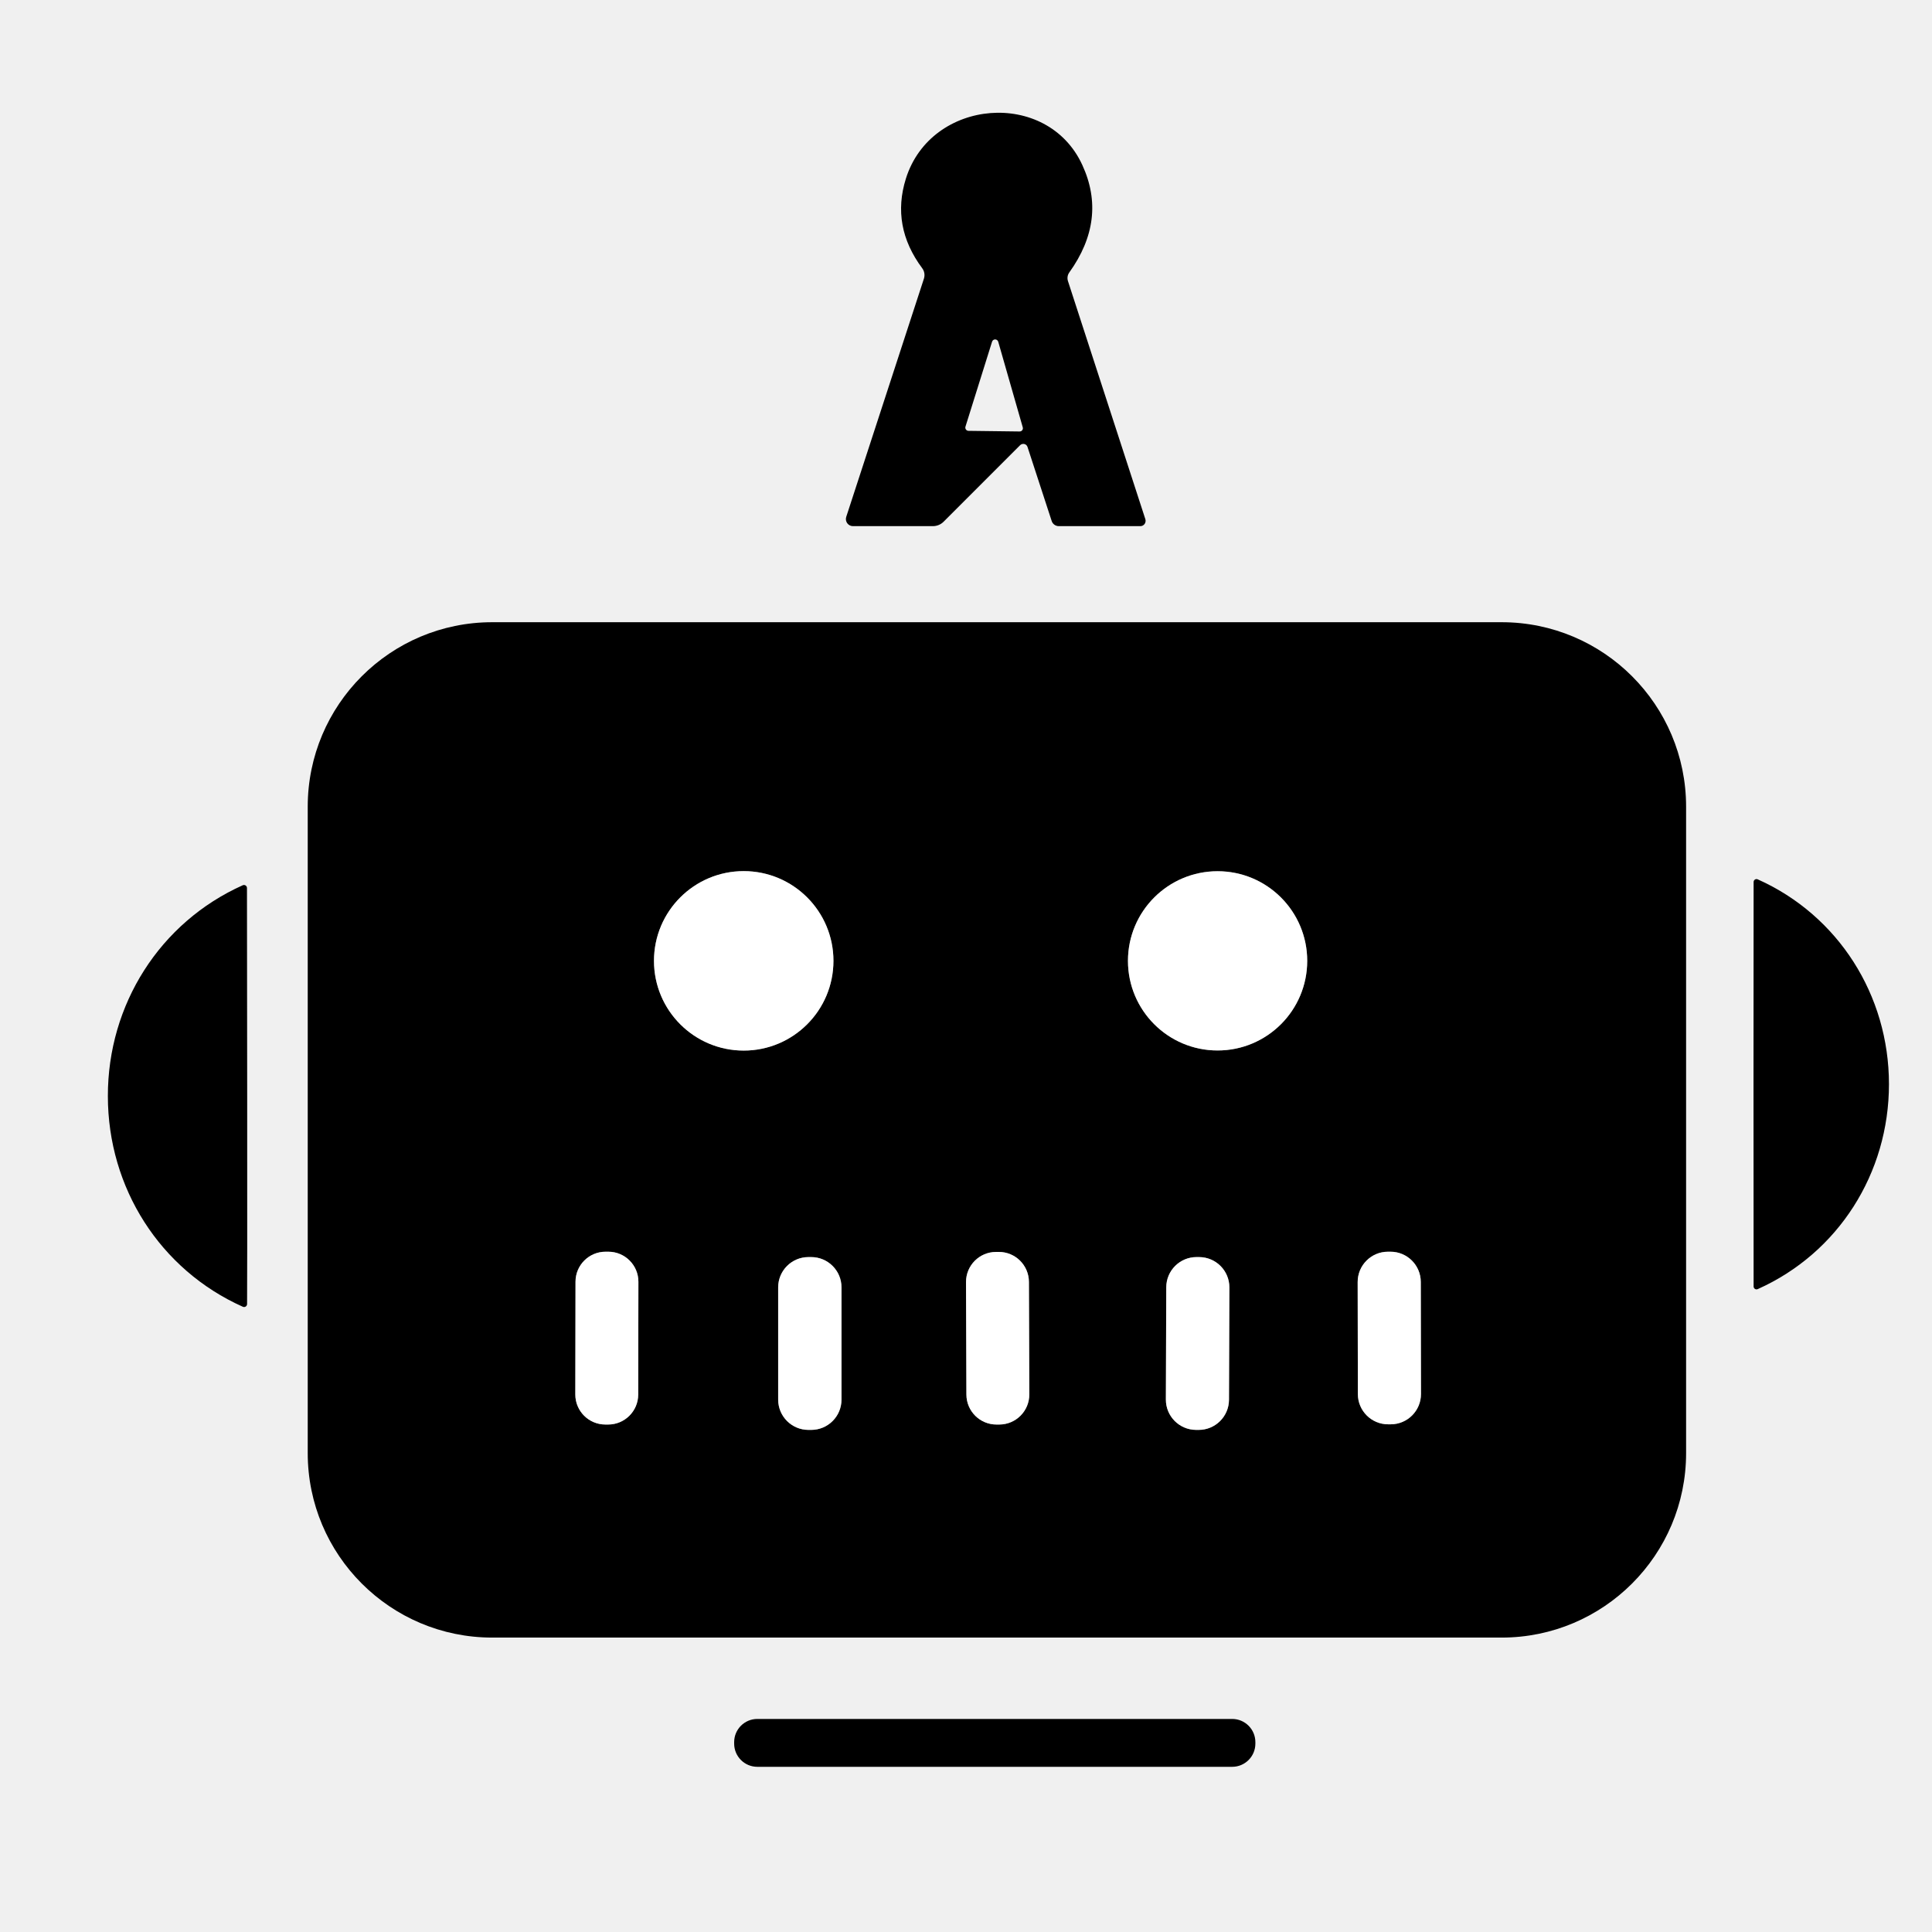
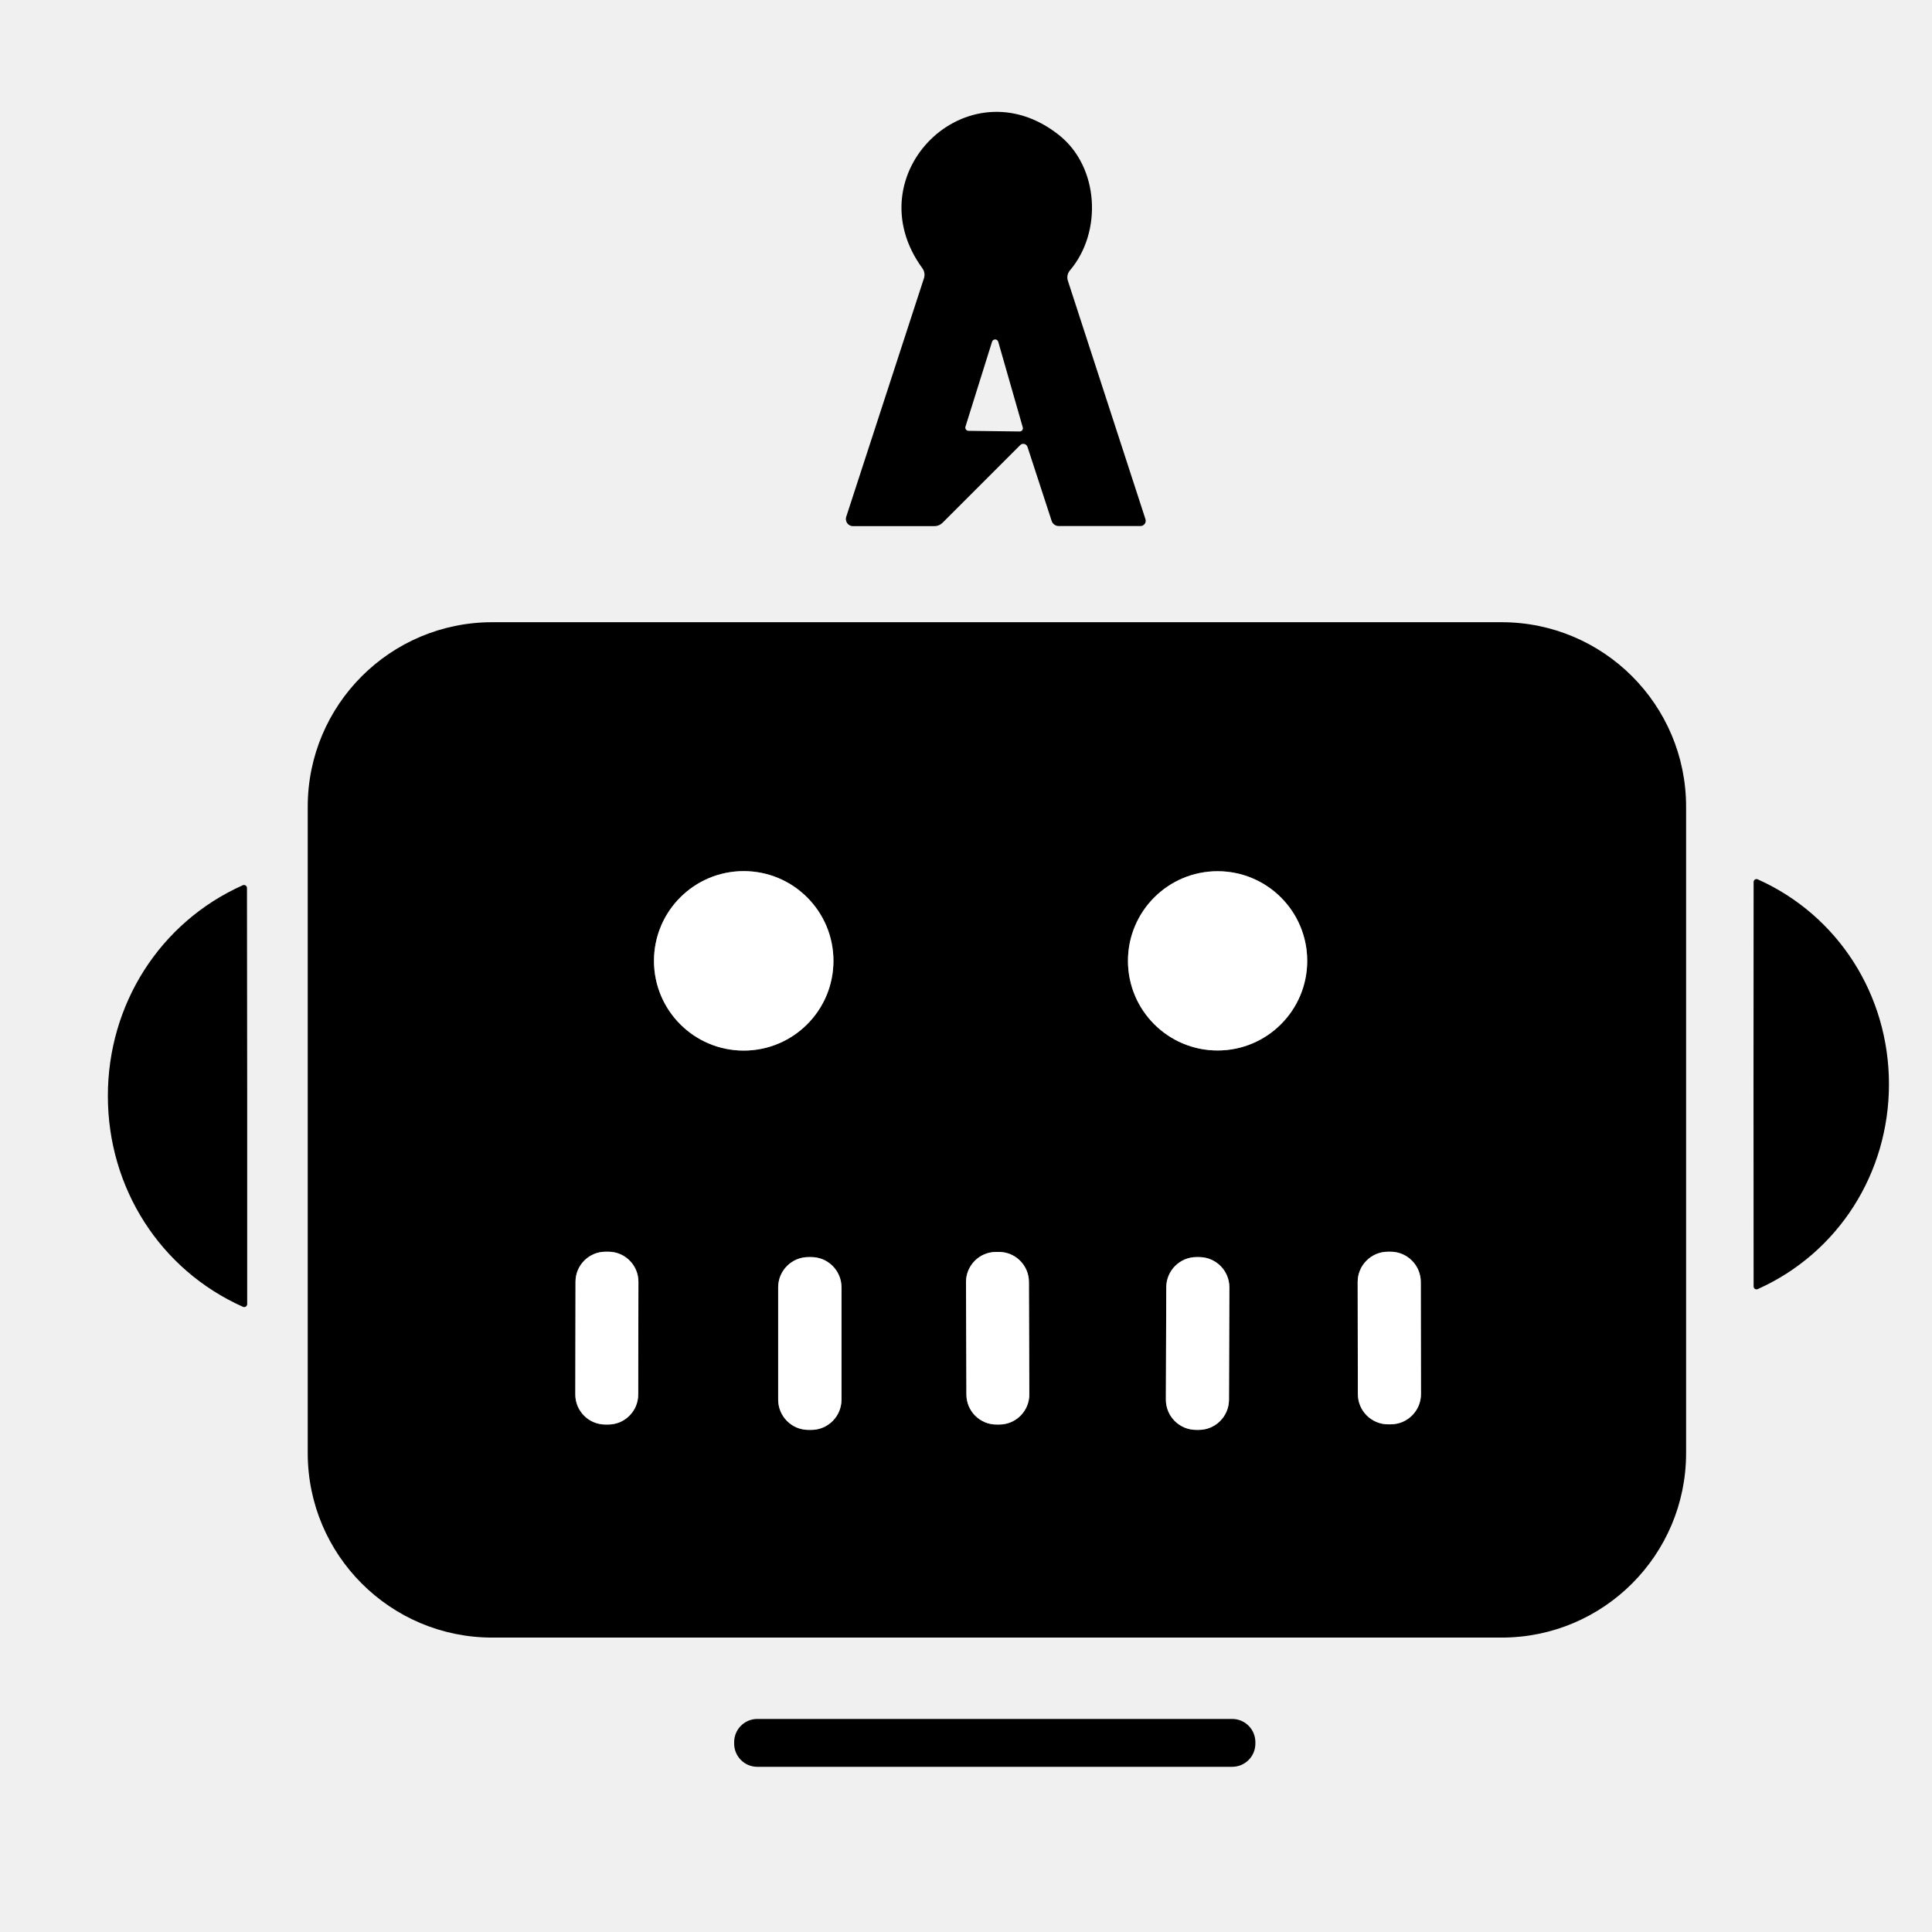
<svg xmlns="http://www.w3.org/2000/svg" version="1.1" viewBox="0.00 0.00 180.00 180.00" width="128" height="128">
  <g stroke-width="2.00" fill="none" stroke-linecap="butt">
    <path stroke="#808080" vector-effect="non-scaling-stroke" d="   M 77.65 89.52   A 8.36 8.36 0.0 0 0 69.29 81.16   A 8.36 8.36 0.0 0 0 60.93 89.52   A 8.36 8.36 0.0 0 0 69.29 97.88   A 8.36 8.36 0.0 0 0 77.65 89.52" />
    <path stroke="#808080" vector-effect="non-scaling-stroke" d="   M 121.79 89.52   A 8.35 8.35 0.0 0 0 113.44 81.17   A 8.35 8.35 0.0 0 0 105.09 89.52   A 8.35 8.35 0.0 0 0 113.44 97.87   A 8.35 8.35 0.0 0 0 121.79 89.52" />
    <path stroke="#808080" vector-effect="non-scaling-stroke" d="   M 59.479 119.425   A 2.80 2.80 0.0 0 0 56.684 116.62   L 56.424 116.62   A 2.80 2.80 0.0 0 0 53.619 119.415   L 53.601 129.915   A 2.80 2.80 0.0 0 0 56.396 132.72   L 56.656 132.72   A 2.80 2.80 0.0 0 0 59.461 129.925   L 59.479 119.425" />
    <path stroke="#808080" vector-effect="non-scaling-stroke" d="   M 95.862 119.43   A 2.80 2.80 0.0 0 0 93.052 116.64   L 92.792 116.641   A 2.80 2.80 0.0 0 0 90.002 119.45   L 90.038 129.93   A 2.80 2.80 0.0 0 0 92.848 132.72   L 93.108 132.72   A 2.80 2.80 0.0 0 0 95.898 129.91   L 95.862 119.43" />
    <path stroke="#808080" vector-effect="non-scaling-stroke" d="   M 132.371 119.435   A 2.82 2.82 0.0 0 0 129.546 116.62   L 129.306 116.62   A 2.82 2.82 0.0 0 0 126.491 119.445   L 126.509 129.885   A 2.82 2.82 0.0 0 0 129.334 132.7   L 129.574 132.7   A 2.82 2.82 0.0 0 0 132.389 129.875   L 132.371 119.435" />
    <path stroke="#808080" vector-effect="non-scaling-stroke" d="   M 78.40 119.94   A 2.82 2.82 0.0 0 0 75.58 117.12   L 75.32 117.12   A 2.82 2.82 0.0 0 0 72.50 119.94   L 72.50 130.40   A 2.82 2.82 0.0 0 0 75.32 133.22   L 75.58 133.22   A 2.82 2.82 0.0 0 0 78.40 130.40   L 78.40 119.94" />
    <path stroke="#808080" vector-effect="non-scaling-stroke" d="   M 114.538 119.95   A 2.82 2.82 0.0 0 0 111.728 117.121   L 111.488 117.12   A 2.82 2.82 0.0 0 0 108.658 119.93   L 108.622 130.39   A 2.82 2.82 0.0 0 0 111.432 133.22   L 111.672 133.22   A 2.82 2.82 0.0 0 0 114.502 130.41   L 114.538 119.95" />
  </g>
-   <path fill="#000000" d="   M 95.04 41.48   L 87.91 48.61   A 1.43 1.39 22.0 0 1 86.91 49.02   L 79.47 49.02   A 0.66 0.66 0.0 0 1 78.84 48.16   L 86.08 25.96   A 1.08 1.06 -54.8 0 0 85.92 24.99   Q 83.01 21.08 84.40 16.64   C 86.74 9.16 97.58 8.26 100.84 15.38   Q 103.17 20.44 99.62 25.39   A 0.90 0.90 0.0 0 0 99.50 26.19   L 106.71 48.37   A 0.50 0.49 80.9 0 1 106.25 49.02   L 98.65 49.02   A 0.70 0.69 -8.4 0 1 97.98 48.53   L 95.73 41.64   A 0.42 0.41 -31.7 0 0 95.04 41.48   Z   M 89.95 39.75   A 0.30 0.30 0.0 0 0 90.23 40.14   L 94.99 40.20   A 0.30 0.30 0.0 0 0 95.29 39.82   L 93.00 31.83   A 0.30 0.30 0.0 0 0 92.43 31.83   L 89.95 39.75   Z" />
+   <path fill="#000000" d="   M 95.04 41.48   L 87.81 48.71   A 1.09 1.05 21.8 0 1 87.05 49.02   L 79.47 49.02   A 0.67 0.66 -81.0 0 1 78.84 48.15   L 86.08 25.93   A 1.03 1.02 36.6 0 0 85.94 25.00   C 79.55 16.25 90.17 5.84 98.66 12.58   C 102.41 15.55 102.72 21.64 99.67 25.21   A 0.99 0.99 0.0 0 0 99.49 26.15   L 106.72 48.37   A 0.49 0.49 0.0 0 1 106.25 49.01   L 98.65 49.01   A 0.71 0.68 -8.4 0 1 97.98 48.53   L 95.73 41.64   A 0.41 0.41 0.0 0 0 95.04 41.48   Z   M 89.95 39.75   A 0.30 0.30 0.0 0 0 90.23 40.14   L 94.99 40.20   A 0.30 0.30 0.0 0 0 95.29 39.82   L 93.00 31.83   A 0.30 0.30 0.0 0 0 92.43 31.83   L 89.95 39.75   Z" />
  <path fill="#000000" d="   M 157.09 135.38   A 17.19 17.19 0.0 0 1 139.90 152.57   L 45.86 152.57   A 17.19 17.19 0.0 0 1 28.67 135.38   L 28.67 75.16   A 17.19 17.19 0.0 0 1 45.86 57.97   L 139.90 57.97   A 17.19 17.19 0.0 0 1 157.09 75.16   L 157.09 135.38   Z   M 77.65 89.52   A 8.36 8.36 0.0 0 0 69.29 81.16   A 8.36 8.36 0.0 0 0 60.93 89.52   A 8.36 8.36 0.0 0 0 69.29 97.88   A 8.36 8.36 0.0 0 0 77.65 89.52   Z   M 121.79 89.52   A 8.35 8.35 0.0 0 0 113.44 81.17   A 8.35 8.35 0.0 0 0 105.09 89.52   A 8.35 8.35 0.0 0 0 113.44 97.87   A 8.35 8.35 0.0 0 0 121.79 89.52   Z   M 59.479 119.425   A 2.80 2.80 0.0 0 0 56.684 116.62   L 56.424 116.62   A 2.80 2.80 0.0 0 0 53.619 119.415   L 53.601 129.915   A 2.80 2.80 0.0 0 0 56.396 132.72   L 56.656 132.72   A 2.80 2.80 0.0 0 0 59.461 129.925   L 59.479 119.425   Z   M 95.862 119.43   A 2.80 2.80 0.0 0 0 93.052 116.64   L 92.792 116.641   A 2.80 2.80 0.0 0 0 90.002 119.45   L 90.038 129.93   A 2.80 2.80 0.0 0 0 92.848 132.72   L 93.108 132.72   A 2.80 2.80 0.0 0 0 95.898 129.91   L 95.862 119.43   Z   M 132.371 119.435   A 2.82 2.82 0.0 0 0 129.546 116.62   L 129.306 116.62   A 2.82 2.82 0.0 0 0 126.491 119.445   L 126.509 129.885   A 2.82 2.82 0.0 0 0 129.334 132.7   L 129.574 132.7   A 2.82 2.82 0.0 0 0 132.389 129.875   L 132.371 119.435   Z   M 78.40 119.94   A 2.82 2.82 0.0 0 0 75.58 117.12   L 75.32 117.12   A 2.82 2.82 0.0 0 0 72.50 119.94   L 72.50 130.40   A 2.82 2.82 0.0 0 0 75.32 133.22   L 75.58 133.22   A 2.82 2.82 0.0 0 0 78.40 130.40   L 78.40 119.94   Z   M 114.538 119.95   A 2.82 2.82 0.0 0 0 111.728 117.121   L 111.488 117.12   A 2.82 2.82 0.0 0 0 108.658 119.93   L 108.622 130.39   A 2.82 2.82 0.0 0 0 111.432 133.22   L 111.672 133.22   A 2.82 2.82 0.0 0 0 114.502 130.41   L 114.538 119.95   Z" />
  <circle fill="#ffffff" cx="69.29" cy="89.52" r="8.36" />
  <circle fill="#ffffff" cx="113.44" cy="89.52" r="8.35" />
-   <path fill="#000000" d="   M 175.99 101.01   C 175.99 109.32 171.26 116.75 163.77 120.10   A 0.27 0.27 0.0 0 1 163.38 119.85   Q 163.37 118.91 163.37 101.01   Q 163.37 83.12 163.38 82.17   A 0.27 0.27 0.0 0 1 163.77 81.93   C 171.26 85.28 175.99 92.71 175.99 101.01   Z" />
-   <path fill="#000000" d="   M 23.03 102.12   Q 23.04 120.53 23.02 121.50   A 0.28 0.28 0.0 0 1 22.63 121.75   C 14.92 118.31 10.05 110.67 10.05 102.12   C 10.04 93.58 14.91 85.93 22.61 82.48   A 0.28 0.28 0.0 0 1 23.01 82.73   Q 23.02 83.71 23.03 102.12   Z" />
+   <path fill="#000000" d="   M 175.99 101.01   C 175.99 109.32 171.26 116.74 163.77 120.10   A 0.27 0.27 0.0 0 1 163.38 119.85   Q 163.37 119.13 163.37 101.01   Q 163.37 82.90 163.38 82.17   A 0.27 0.27 0.0 0 1 163.77 81.93   C 171.26 85.28 175.99 92.71 175.99 101.01   Z" />
+   <path fill="#000000" d="   M 23.03 102.12   Q 23.04 120.76 23.03 121.50   A 0.28 0.28 0.0 0 1 22.63 121.75   C 14.92 118.31 10.05 110.67 10.05 102.12   C 10.04 93.58 14.90 85.93 22.61 82.48   A 0.28 0.28 0.0 0 1 23.01 82.73   Q 23.02 83.47 23.03 102.12   Z" />
  <rect fill="#ffffff" x="-2.93" y="-8.05" transform="translate(56.54,124.67) rotate(0.1)" width="5.86" height="16.10" rx="2.80" />
  <rect fill="#ffffff" x="-2.93" y="-8.04" transform="translate(92.95,124.68) rotate(-0.2)" width="5.86" height="16.08" rx="2.80" />
  <rect fill="#ffffff" x="-2.94" y="-8.04" transform="translate(129.44,124.66) rotate(-0.1)" width="5.88" height="16.08" rx="2.82" />
  <rect fill="#ffffff" x="72.50" y="117.12" width="5.90" height="16.10" rx="2.82" />
  <rect fill="#ffffff" x="-2.94" y="-8.05" transform="translate(111.58,125.17) rotate(0.2)" width="5.88" height="16.10" rx="2.82" />
  <rect fill="#000000" x="68.40" y="160.15" width="48.56" height="4.46" rx="2.16" />
</svg>
